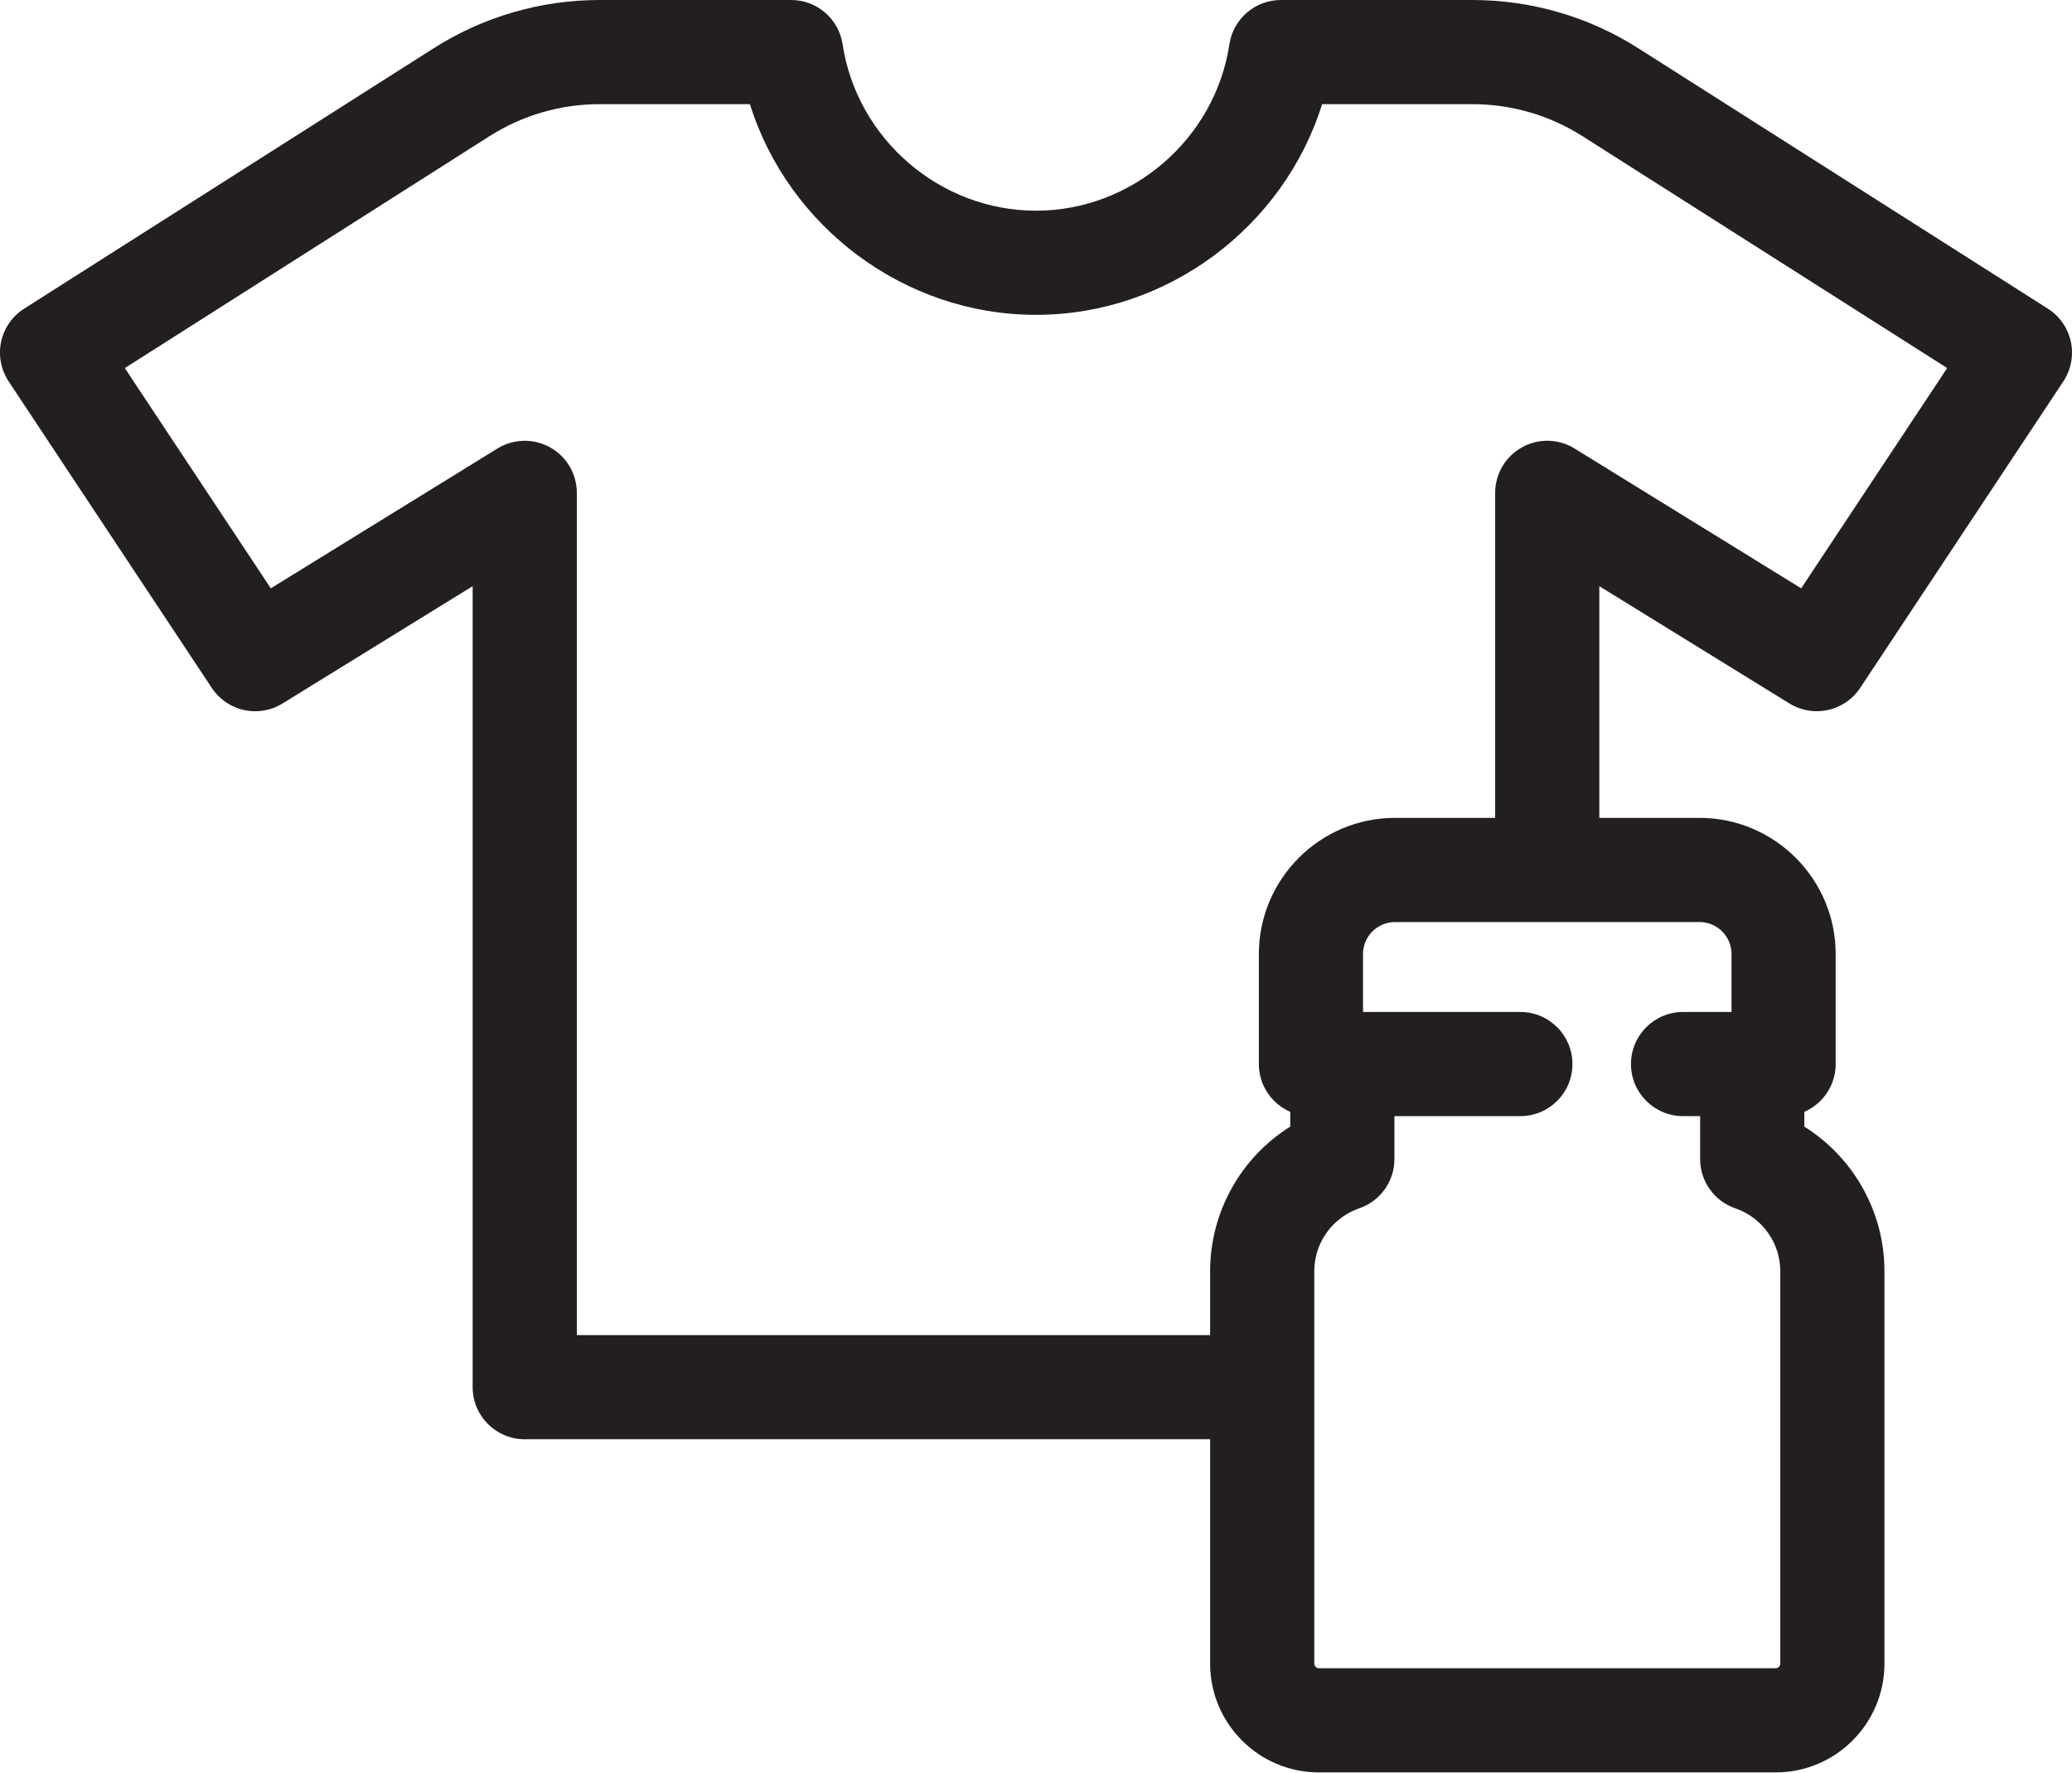
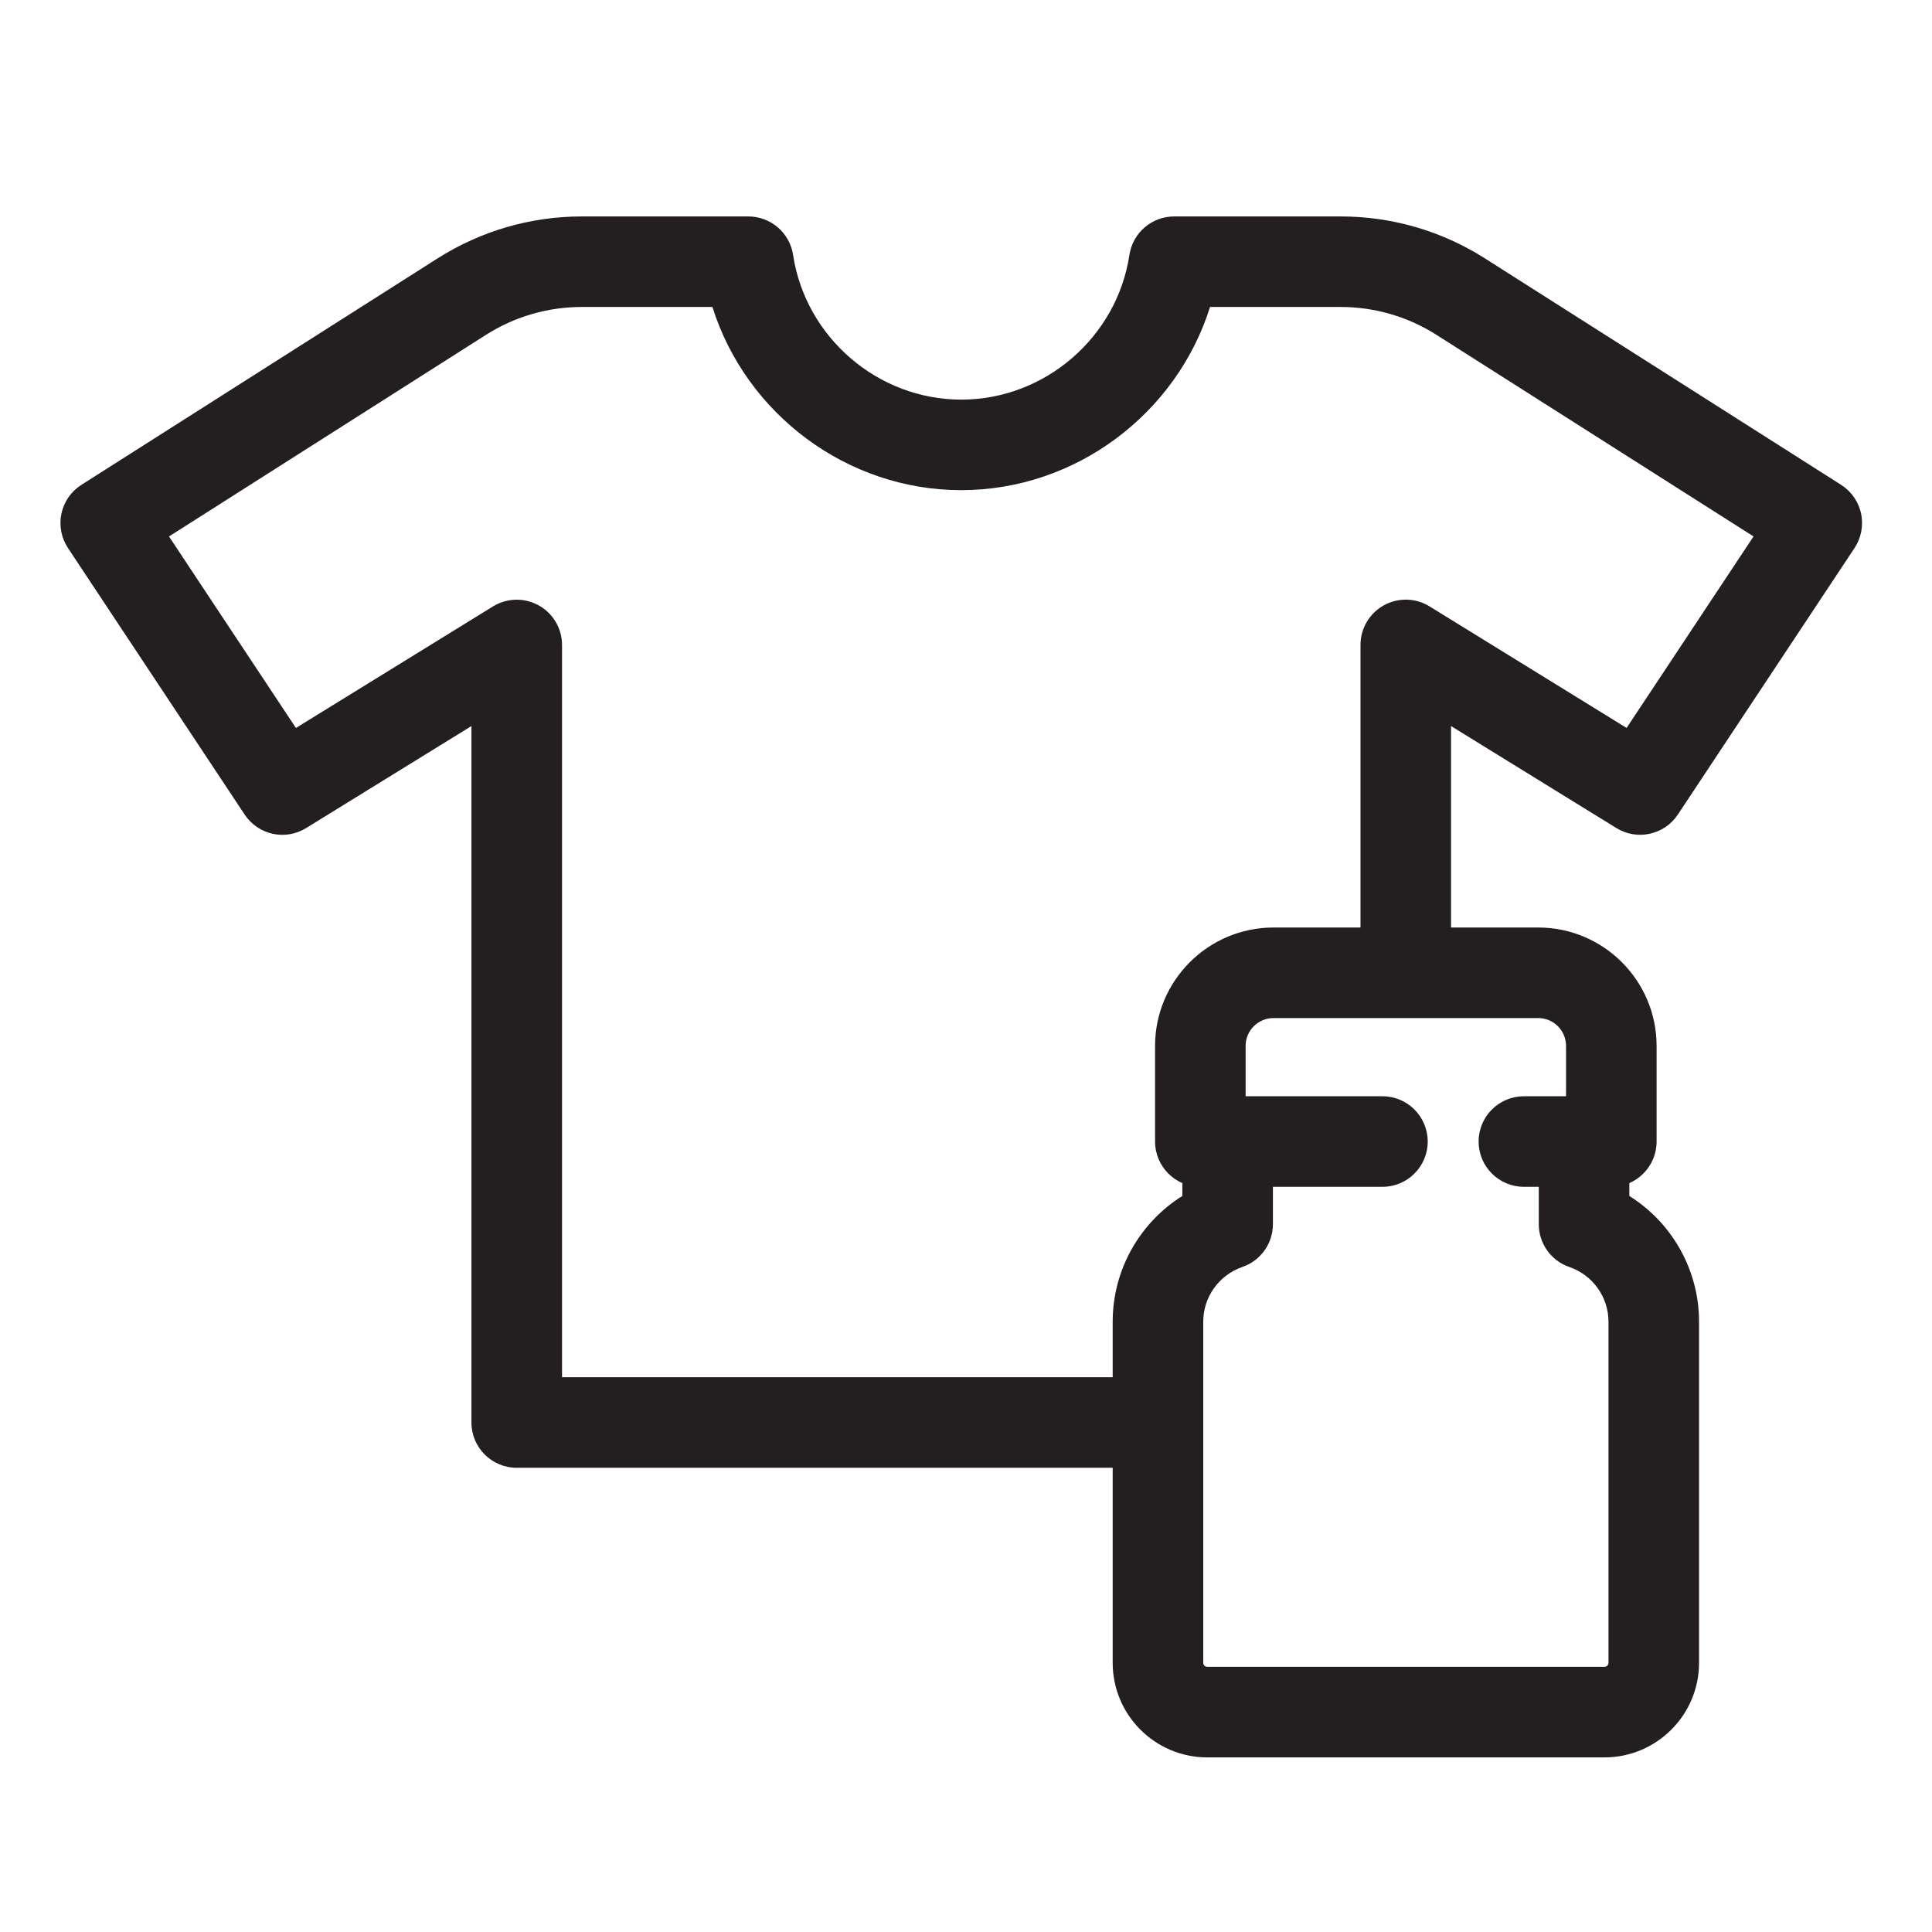
- <svg xmlns="http://www.w3.org/2000/svg" version="1.1" x="0px" y="0px" viewBox="0 0 59.681 51.046" style="enable-background:new 0 0 59.681 51.046;" xml:space="preserve">
+ <svg xmlns="http://www.w3.org/2000/svg" version="1.1" x="0px" y="0px" viewBox="0 0 64 64" style="enable-background:new 0 0 64 64;" xml:space="preserve">
  <g id="things">
    <g id="XMLID_602_">
      <g id="XMLID_607_">
        <g id="XMLID_610_">
-           <path style="fill:#231F20;" d="M35.992,41.451H15.114c-0.829,0-1.5-0.672-1.5-1.5V16.882L8.139,20.26      c-0.689,0.427-1.591,0.228-2.038-0.447l-5.852-8.828c-0.222-0.336-0.3-0.747-0.217-1.142C0.117,9.449,0.355,9.105,0.695,8.89      l11.793-7.498C13.92,0.481,15.574,0,17.271,0h5.516c0.742,0,1.372,0.542,1.483,1.275c0.414,2.732,2.808,4.793,5.571,4.793      s5.157-2.061,5.57-4.793C35.522,0.542,36.152,0,36.894,0h5.516c1.697,0,3.352,0.481,4.782,1.392L58.986,8.89      c0.34,0.216,0.579,0.56,0.662,0.953c0.084,0.395,0.006,0.806-0.217,1.142l-5.852,8.828c-0.447,0.675-1.35,0.871-2.037,0.447      l-5.476-3.378v7.673c0,0.828-0.672,1.5-1.5,1.5s-1.5-0.672-1.5-1.5v-10.36c0-0.544,0.294-1.045,0.769-1.31      c0.474-0.266,1.057-0.254,1.519,0.033l6.527,4.026l4.205-6.344L45.583,3.923C44.634,3.319,43.536,3,42.41,3h-4.327      c-1.111,3.536-4.451,6.068-8.242,6.068S22.71,6.536,21.599,3h-4.328c-1.126,0-2.223,0.319-3.173,0.923L3.595,10.601L7.8,16.944      l6.527-4.026c0.463-0.285,1.044-0.298,1.519-0.033s0.769,0.766,0.769,1.31v24.257h19.378c0.828,0,1.5,0.672,1.5,1.5      S36.82,41.451,35.992,41.451z" />
+           <path style="fill:#231F20;" d="M37.995,48.622H17.117c-0.829,0-1.5-0.672-1.5-1.5V24.052l-5.475,3.378      c-0.689,0.427-1.591,0.228-2.038-0.447l-5.852-8.828c-0.222-0.336-0.3-0.747-0.217-1.142c0.084-0.394,0.323-0.737,0.663-0.953      l11.793-7.498c1.432-0.91,3.085-1.392,4.782-1.392h5.516c0.742,0,1.372,0.542,1.483,1.275c0.414,2.732,2.808,4.793,5.571,4.793      s5.157-2.061,5.57-4.793c0.111-0.733,0.741-1.275,1.483-1.275h5.516c1.697,0,3.352,0.481,4.782,1.392l11.794,7.498      c0.34,0.216,0.579,0.56,0.662,0.953c0.084,0.395,0.006,0.806-0.217,1.142l-5.852,8.828c-0.447,0.675-1.35,0.871-2.037,0.447      l-5.476-3.378v7.673c0,0.828-0.672,1.5-1.5,1.5s-1.5-0.672-1.5-1.5v-10.36c0-0.544,0.294-1.045,0.769-1.31      c0.474-0.266,1.057-0.254,1.519,0.033l6.527,4.026l4.205-6.344l-10.504-6.678c-0.949-0.604-2.047-0.923-3.173-0.923h-4.327      c-1.111,3.536-4.451,6.068-8.242,6.068s-7.131-2.532-8.242-6.068h-4.328c-1.126,0-2.223,0.319-3.173,0.923L5.598,17.771      l4.205,6.344l6.527-4.026c0.463-0.285,1.044-0.298,1.519-0.033s0.769,0.766,0.769,1.31v24.257h19.378c0.828,0,1.5,0.672,1.5,1.5      S38.823,48.622,37.995,48.622z" />
        </g>
      </g>
      <g id="XMLID_606_">
-         <path style="fill:#231F20;" d="M51.146,51.046H37.989c-1.728,0-3.133-1.405-3.133-3.133V36.612c0-1.717,0.894-3.28,2.308-4.166     v-1.048c0-0.828,0.672-1.5,1.5-1.5s1.5,0.672,1.5,1.5v1.983c0,0.641-0.406,1.21-1.012,1.418     c-0.775,0.268-1.296,0.995-1.296,1.812v11.301c0,0.073,0.06,0.133,0.133,0.133h13.157c0.073,0,0.133-0.06,0.133-0.133V36.612     c0-0.817-0.521-1.545-1.297-1.812c-0.605-0.208-1.012-0.777-1.012-1.418v-1.983c0-0.828,0.672-1.5,1.5-1.5s1.5,0.672,1.5,1.5     v1.048c1.414,0.886,2.309,2.449,2.309,4.166v11.301C54.279,49.641,52.874,51.046,51.146,51.046z" />
+         <path style="fill:#231F20;" d="M53.15,58.216H39.992c-1.728,0-3.133-1.405-3.133-3.133V43.783c0-1.717,0.894-3.28,2.308-4.166     v-1.048c0-0.828,0.672-1.5,1.5-1.5s1.5,0.672,1.5,1.5v1.983c0,0.641-0.406,1.21-1.012,1.418     c-0.775,0.268-1.296,0.995-1.296,1.812v11.301c0,0.073,0.06,0.133,0.133,0.133H53.15c0.073,0,0.133-0.06,0.133-0.133V43.783     c0-0.817-0.521-1.545-1.297-1.812c-0.605-0.208-1.012-0.777-1.012-1.418v-1.983c0-0.828,0.672-1.5,1.5-1.5s1.5,0.672,1.5,1.5     v1.048c1.414,0.886,2.309,2.449,2.309,4.166v11.301C56.282,56.811,54.877,58.216,53.15,58.216z" />
      </g>
      <g id="XMLID_605_">
-         <path style="fill:#231F20;" d="M51.374,32.145h-2.896c-0.828,0-1.5-0.672-1.5-1.5s0.672-1.5,1.5-1.5h1.396v-1.668     c0-0.509-0.413-0.922-0.922-0.922h-8.769c-0.509,0-0.923,0.413-0.923,0.922v1.668h4.532c0.828,0,1.5,0.672,1.5,1.5     s-0.672,1.5-1.5,1.5h-6.032c-0.828,0-1.5-0.672-1.5-1.5v-3.168c0-2.162,1.76-3.922,3.923-3.922h8.769     c2.162,0,3.922,1.76,3.922,3.922v3.168C52.874,31.473,52.202,32.145,51.374,32.145z" />
+         <path style="fill:#231F20;" d="M53.377,39.315h-2.896c-0.828,0-1.5-0.672-1.5-1.5s0.672-1.5,1.5-1.5h1.396v-1.668     c0-0.509-0.413-0.922-0.922-0.922h-8.769c-0.509,0-0.923,0.413-0.923,0.922v1.668h4.532c0.828,0,1.5,0.672,1.5,1.5     s-0.672,1.5-1.5,1.5h-6.032c-0.828,0-1.5-0.672-1.5-1.5v-3.168c0-2.162,1.76-3.922,3.923-3.922h8.769     c2.162,0,3.922,1.76,3.922,3.922v3.168C54.877,38.643,54.205,39.315,53.377,39.315z" />
      </g>
    </g>
  </g>
  <g id="Layer_1">
</g>
</svg>
